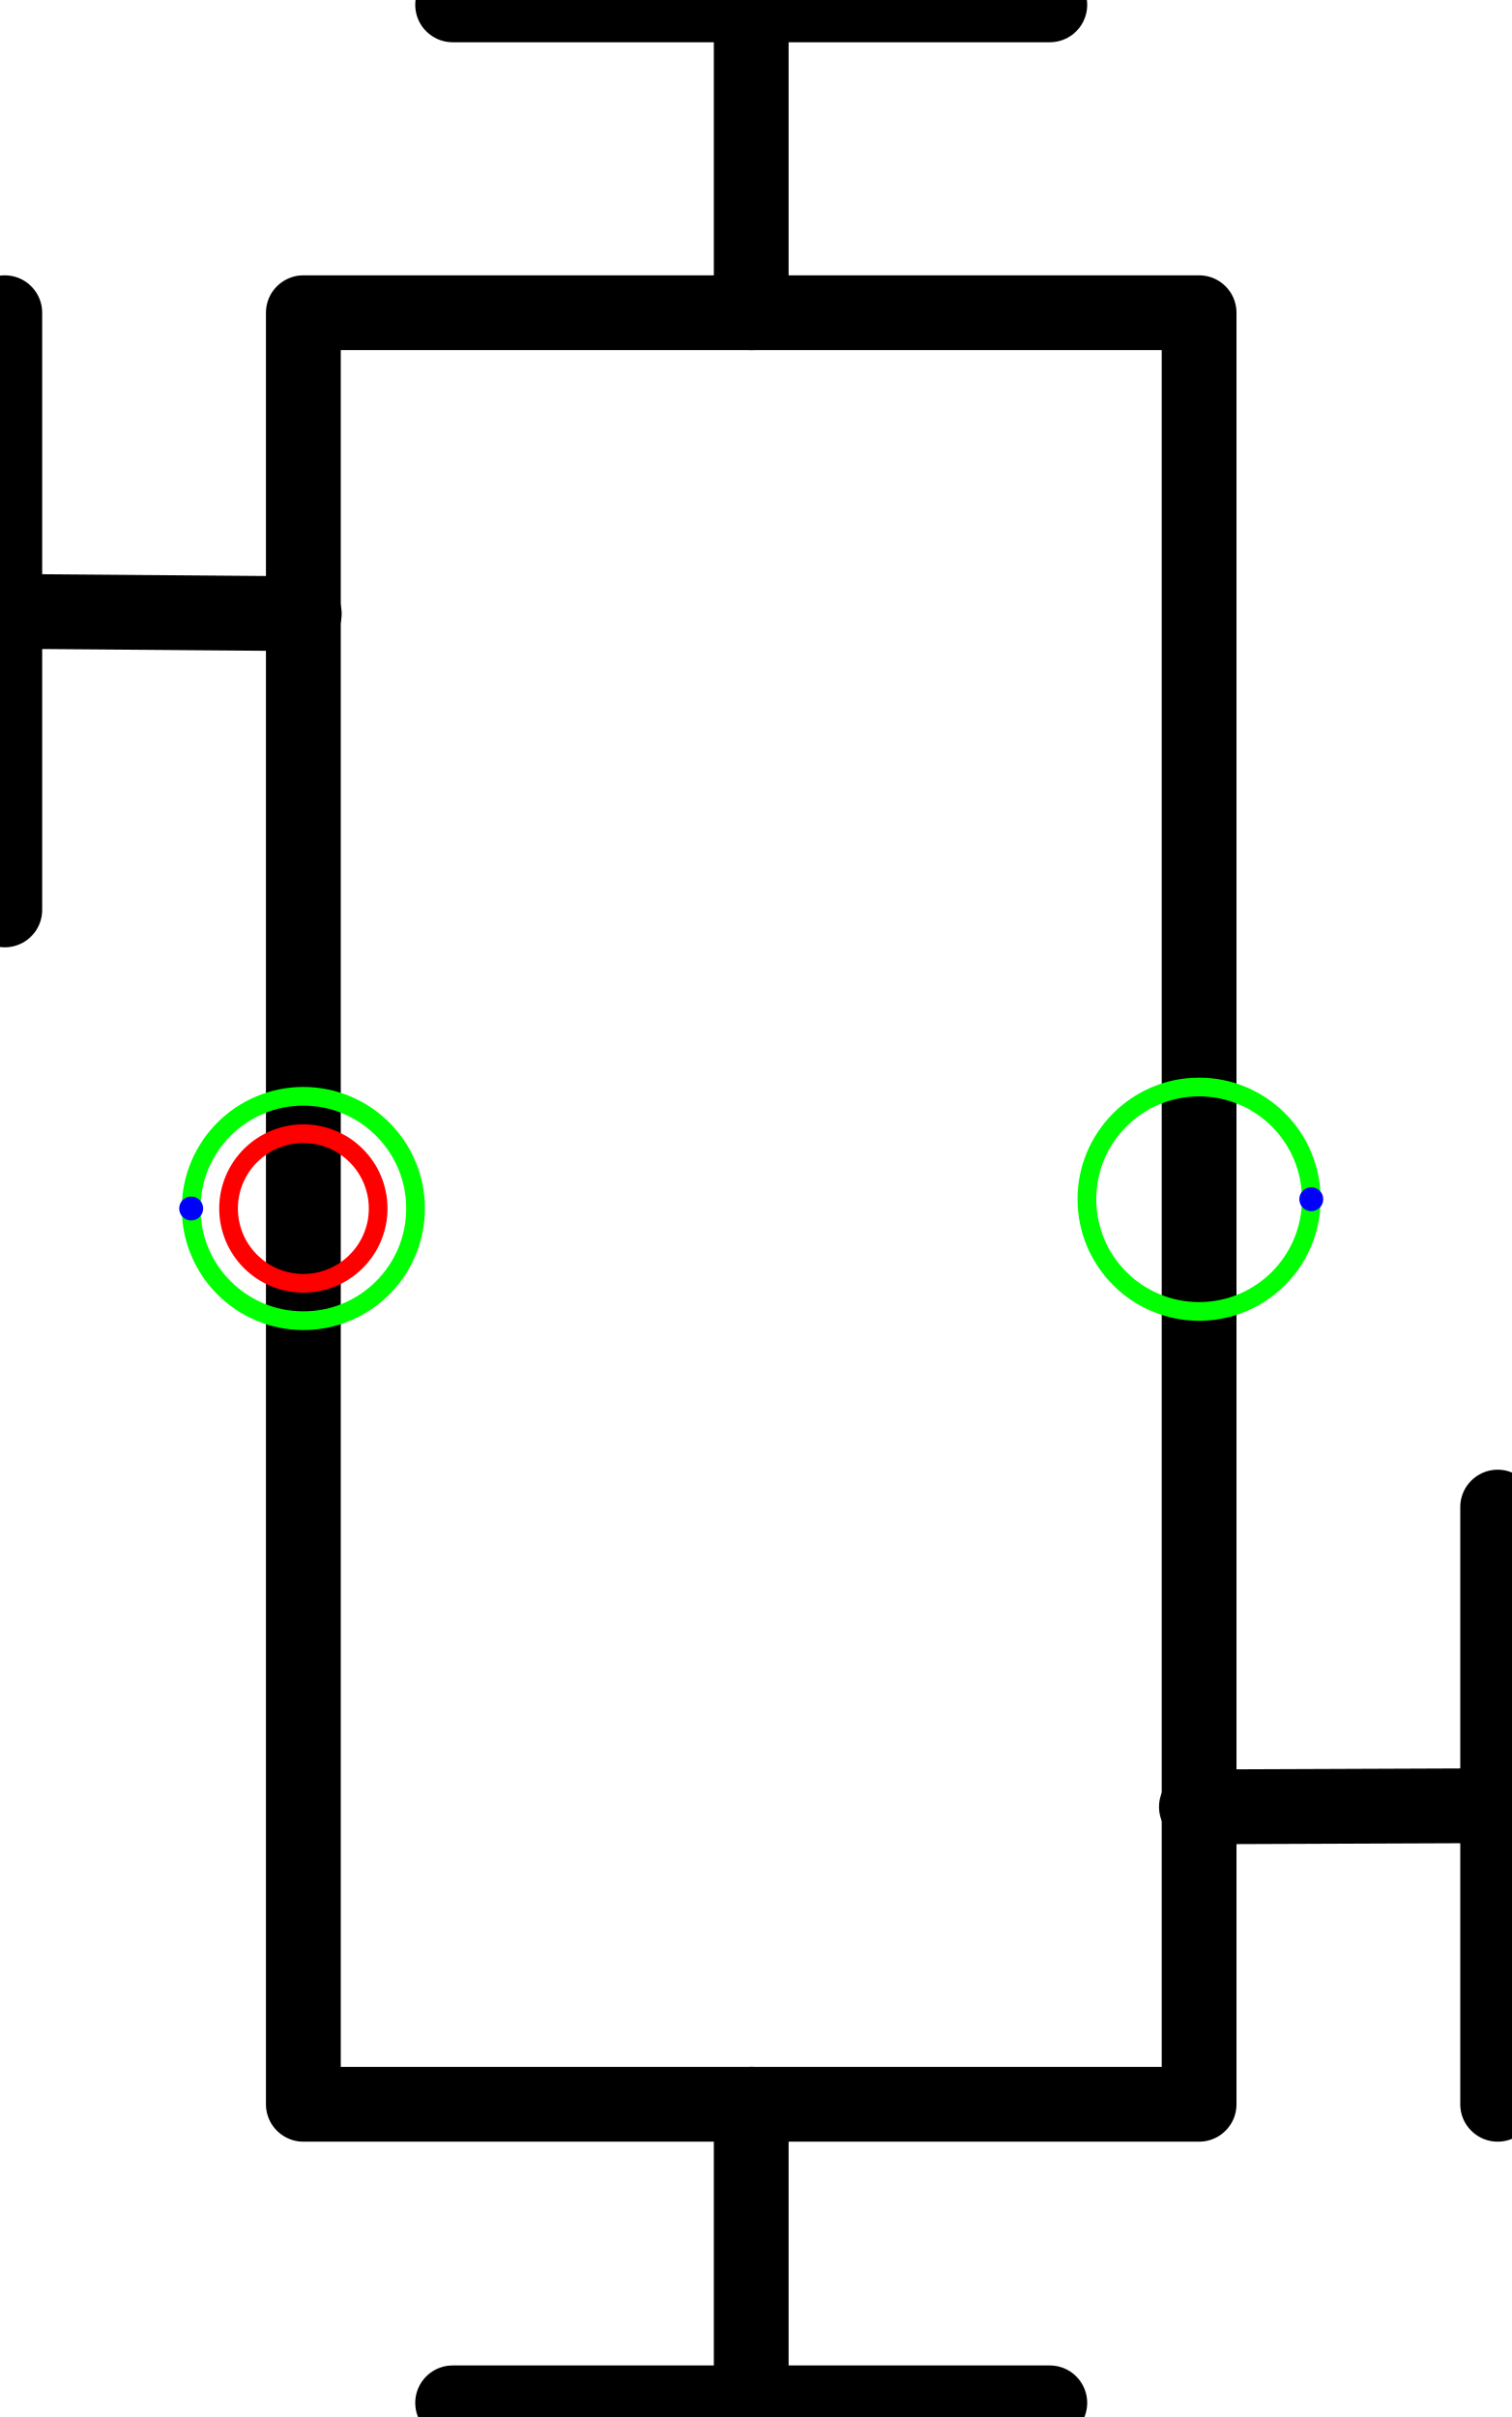
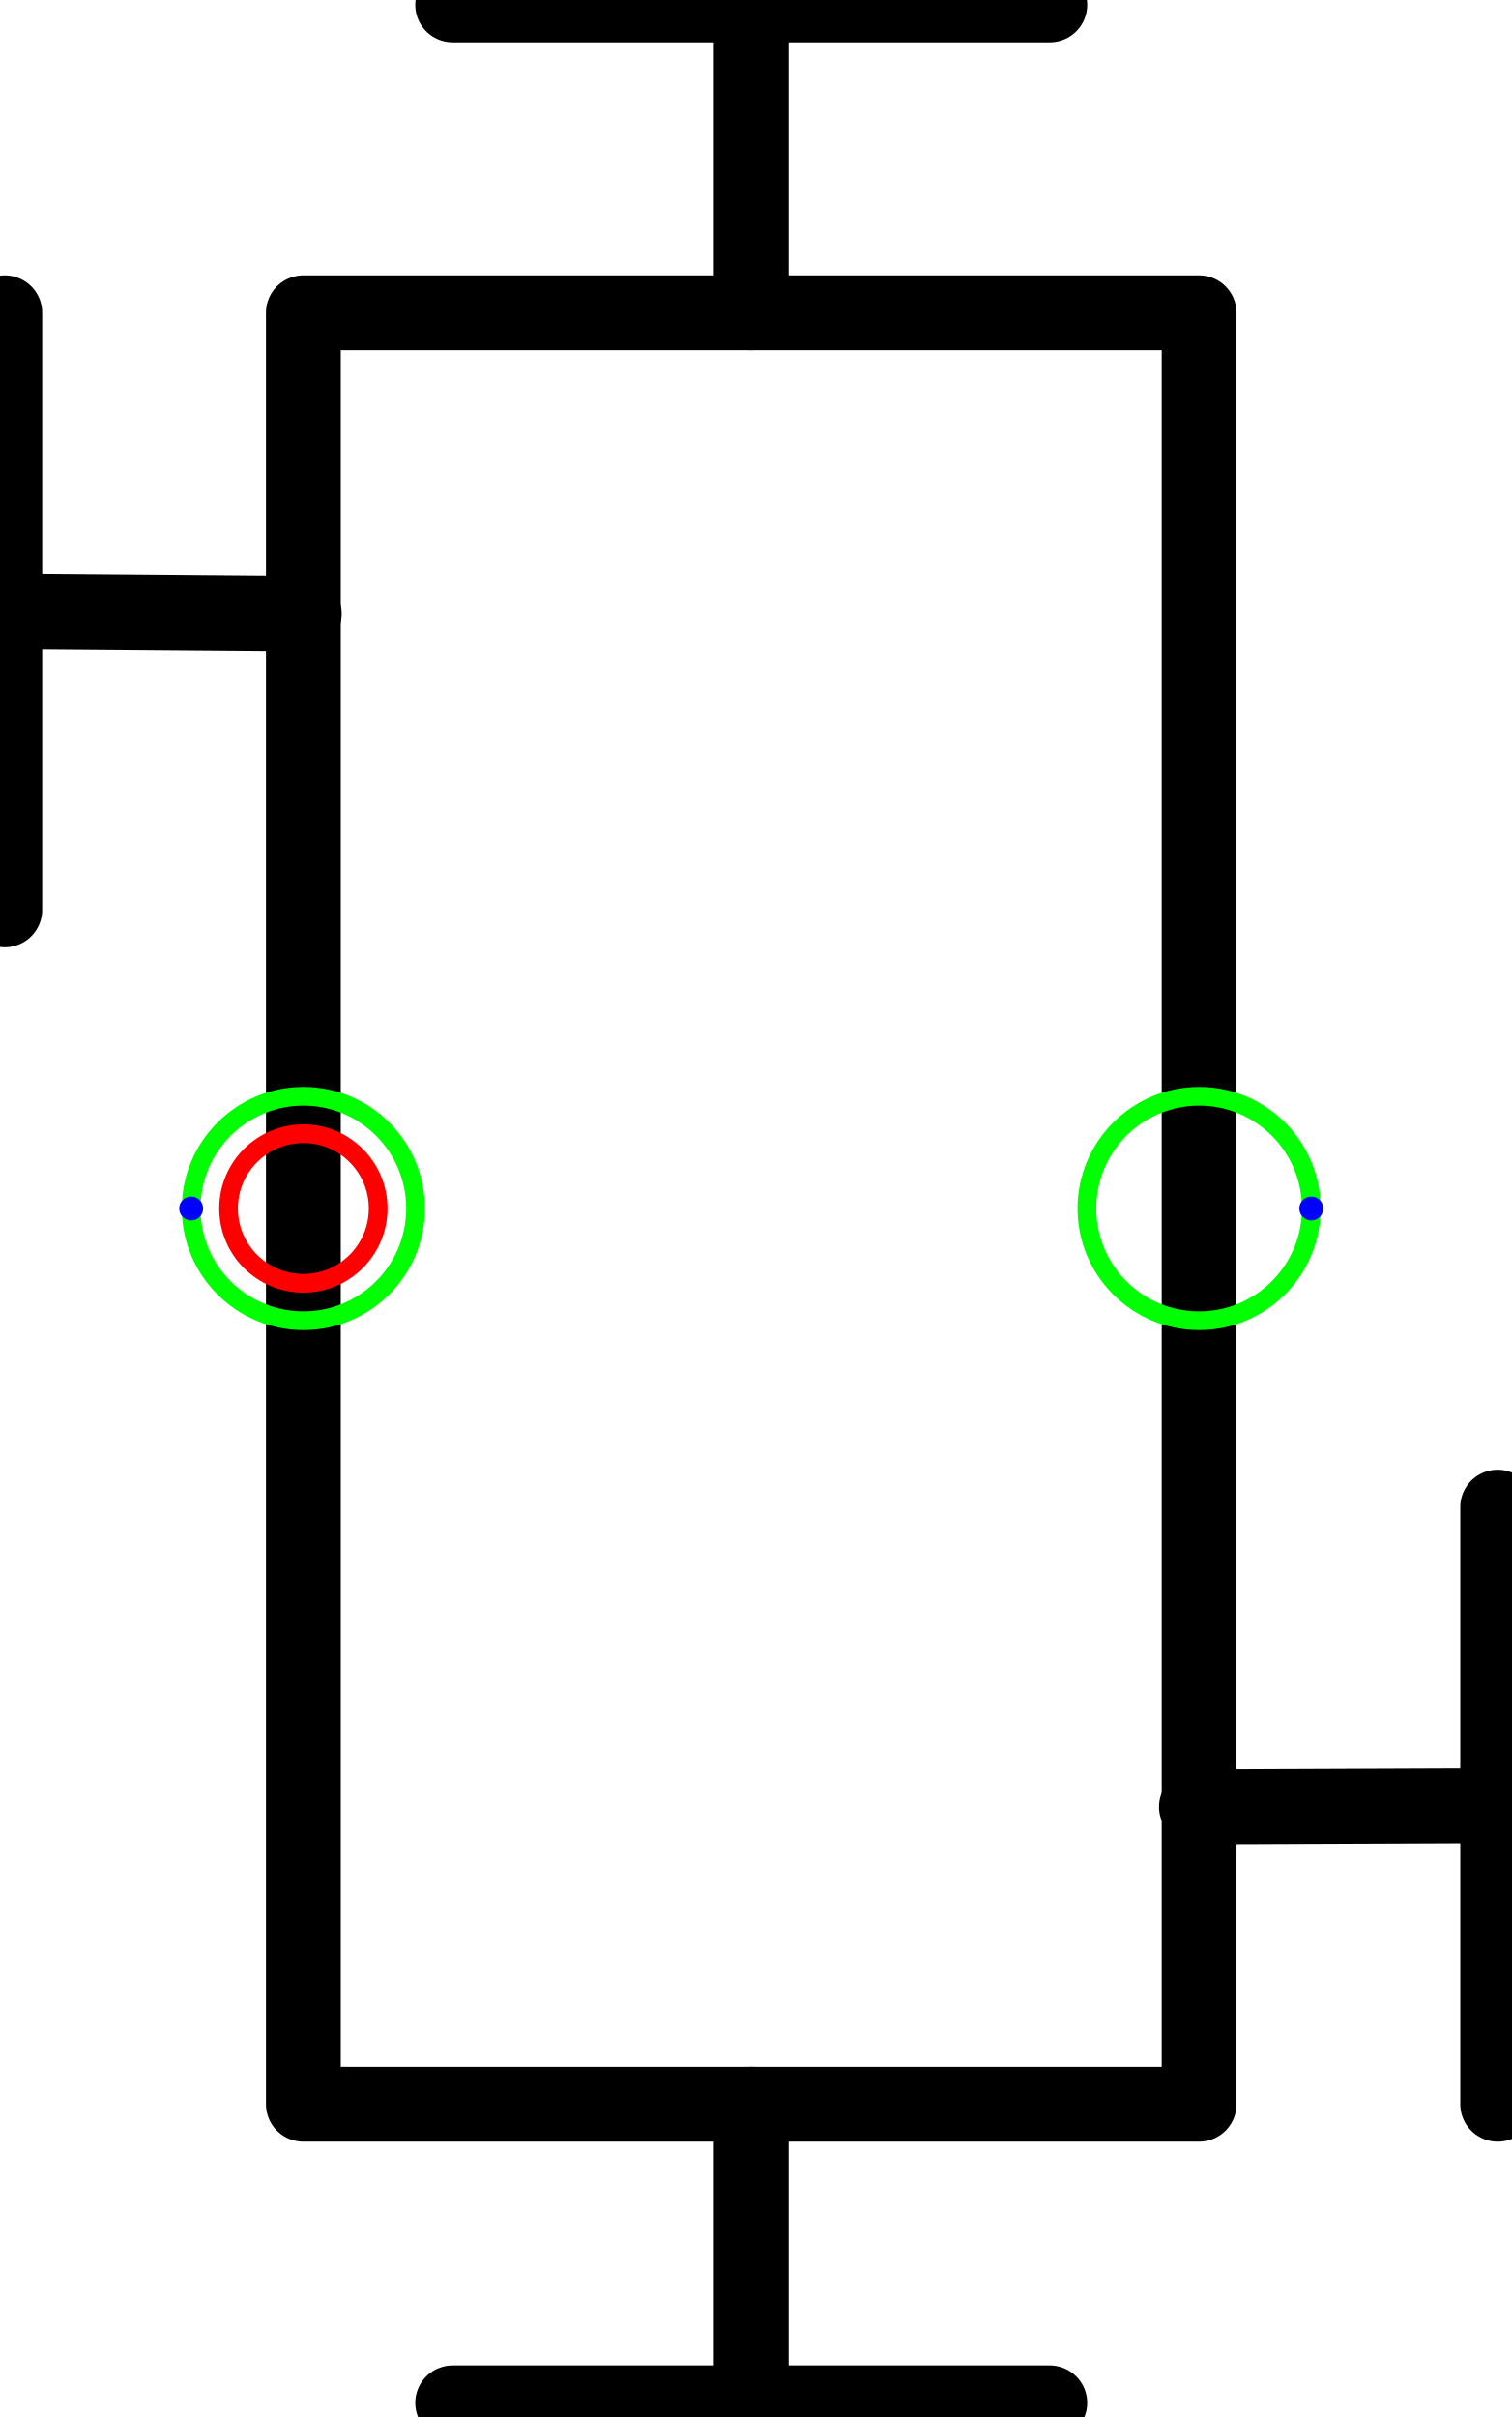
<svg xmlns="http://www.w3.org/2000/svg" version="1.1" width="21.388mm" height="34.194mm" viewBox="-1.014 -4.039 5.053 8.078">
  <defs vector-effect="non-scaling-stroke" />
  <g>
    <g id="cell-_YPFphfdNWvmYzUib48M-29" layer="Symbol">
      <path d="M0.499 3.992L2.495 3.992" fill="none" stroke="rgb(0, 0, 0)" stroke-miterlimit="10" pointer-events="stroke" stroke-width="0.25" stroke-linecap="round" stroke-linejoin="round" />
    </g>
    <g id="cell-_YPFphfdNWvmYzUib48M-28" layer="Symbol">
      <path d="M1.497 3.992L1.497 2.994" fill="none" stroke="rgb(0, 0, 0)" stroke-miterlimit="10" pointer-events="stroke" stroke-width="0.25" stroke-linecap="round" stroke-linejoin="round" />
    </g>
    <g id="cell-_YPFphfdNWvmYzUib48M-27" layer="Symbol">
      <path d="M3.992 2.994L3.992 0.998" fill="none" stroke="rgb(0, 0, 0)" stroke-miterlimit="10" pointer-events="stroke" stroke-width="0.25" stroke-linecap="round" stroke-linejoin="round" />
    </g>
    <g id="cell-_YPFphfdNWvmYzUib48M-26" layer="Symbol">
      <path d="M2.985 2L3.992 1.996" fill="none" stroke="rgb(0, 0, 0)" stroke-miterlimit="10" pointer-events="stroke" stroke-width="0.25" stroke-linecap="round" stroke-linejoin="round" />
    </g>
    <g id="cell-_YPFphfdNWvmYzUib48M-25" layer="Symbol">
      <path d="M0.499-4.023L2.495-4.023" fill="none" stroke="rgb(0, 0, 0)" stroke-miterlimit="10" pointer-events="stroke" stroke-width="0.25" stroke-linecap="round" stroke-linejoin="round" />
    </g>
    <g id="cell-_YPFphfdNWvmYzUib48M-24" layer="Symbol">
      <path d="M1.497-2.994L1.497-4.023" fill="none" stroke="rgb(0, 0, 0)" stroke-miterlimit="10" pointer-events="stroke" stroke-width="0.25" stroke-linecap="round" stroke-linejoin="round" />
    </g>
    <g id="cell-_YPFphfdNWvmYzUib48M-11" layer="Symbol">
      <path d="M-0.998-0.998L-0.998-2.994" fill="none" stroke="rgb(0, 0, 0)" stroke-miterlimit="10" pointer-events="stroke" stroke-width="0.25" stroke-linecap="round" stroke-linejoin="round" />
    </g>
    <g id="cell-_YPFphfdNWvmYzUib48M-10" layer="Symbol">
      <path d="M-0.998-1.996L0.003-1.988" fill="none" stroke="rgb(0, 0, 0)" stroke-miterlimit="10" pointer-events="stroke" stroke-width="0.25" stroke-linecap="round" stroke-linejoin="round" />
    </g>
    <g id="cell-_YPFphfdNWvmYzUib48M-8" layer="Symbol">
      <path fill="none" stroke="rgb(0, 0, 0)" pointer-events="all" d="M2.994-2.994L2.994 2.994 0 2.994 0-2.994z" stroke-width="0.25" stroke-linecap="round" stroke-linejoin="round" />
    </g>
    <g id="cell-0HzwJqY-nRvHv8HXbICK-0" content="&lt;object label=&quot;Connection&quot; PipingConnector=&quot;Y&quot; LabelConnector=&quot;N&quot; SignalConnector=&quot;N&quot; Direction=&quot;0&quot; AuxiliaryConnector=&quot;N&quot;/&gt;" data-label="Connection" data-PipingConnector="Y" data-LabelConnector="N" data-SignalConnector="N" data-Direction="0" data-AuxiliaryConnector="N" layer="Connection">
-       <ellipse cx="2.994" cy="-0.031" rx="0.375" ry="0.375" fill="none" stroke="#00ff00" vector-effect="non-scaling-stroke" />
-       <ellipse cx="3.369" cy="-0.031" rx="0.04" ry="0.04" fill="#0000ff" stroke="none" vector-effect="non-scaling-stroke" />
+       <ellipse cx="2.994" cy="0" rx="0.375" ry="0.375" fill="none" stroke="#00ff00" vector-effect="non-scaling-stroke" />
+       <ellipse cx="3.369" cy="0" rx="0.04" ry="0.04" fill="#0000ff" stroke="none" vector-effect="non-scaling-stroke" />
    </g>
    <g id="cell-0HzwJqY-nRvHv8HXbICK-1" content="&lt;object label=&quot;Connection&quot; PipingConnector=&quot;Y&quot; LabelConnector=&quot;N&quot; SignalConnector=&quot;N&quot; Direction=&quot;180&quot; AuxiliaryConnector=&quot;N&quot;/&gt;" data-label="Connection" data-PipingConnector="Y" data-LabelConnector="N" data-SignalConnector="N" data-Direction="180" data-AuxiliaryConnector="N" layer="Connection">
      <ellipse cx="0" cy="0" rx="0.375" ry="0.375" fill="none" stroke="#00ff00" vector-effect="non-scaling-stroke" />
      <ellipse cx="-0.375" cy="4.5924253663221344e-17" rx="0.04" ry="0.04" fill="#0000ff" stroke="none" vector-effect="non-scaling-stroke" />
    </g>
    <g id="cell-_YPFphfdNWvmYzUib48M-30" content="&lt;object label=&quot;origo&quot;/&gt;" data-label="origo" layer="Origo">
      <ellipse cx="0" cy="0" rx="0.25" ry="0.25" fill="none" stroke="#ff0000" vector-effect="non-scaling-stroke" />
    </g>
  </g>
</svg>
